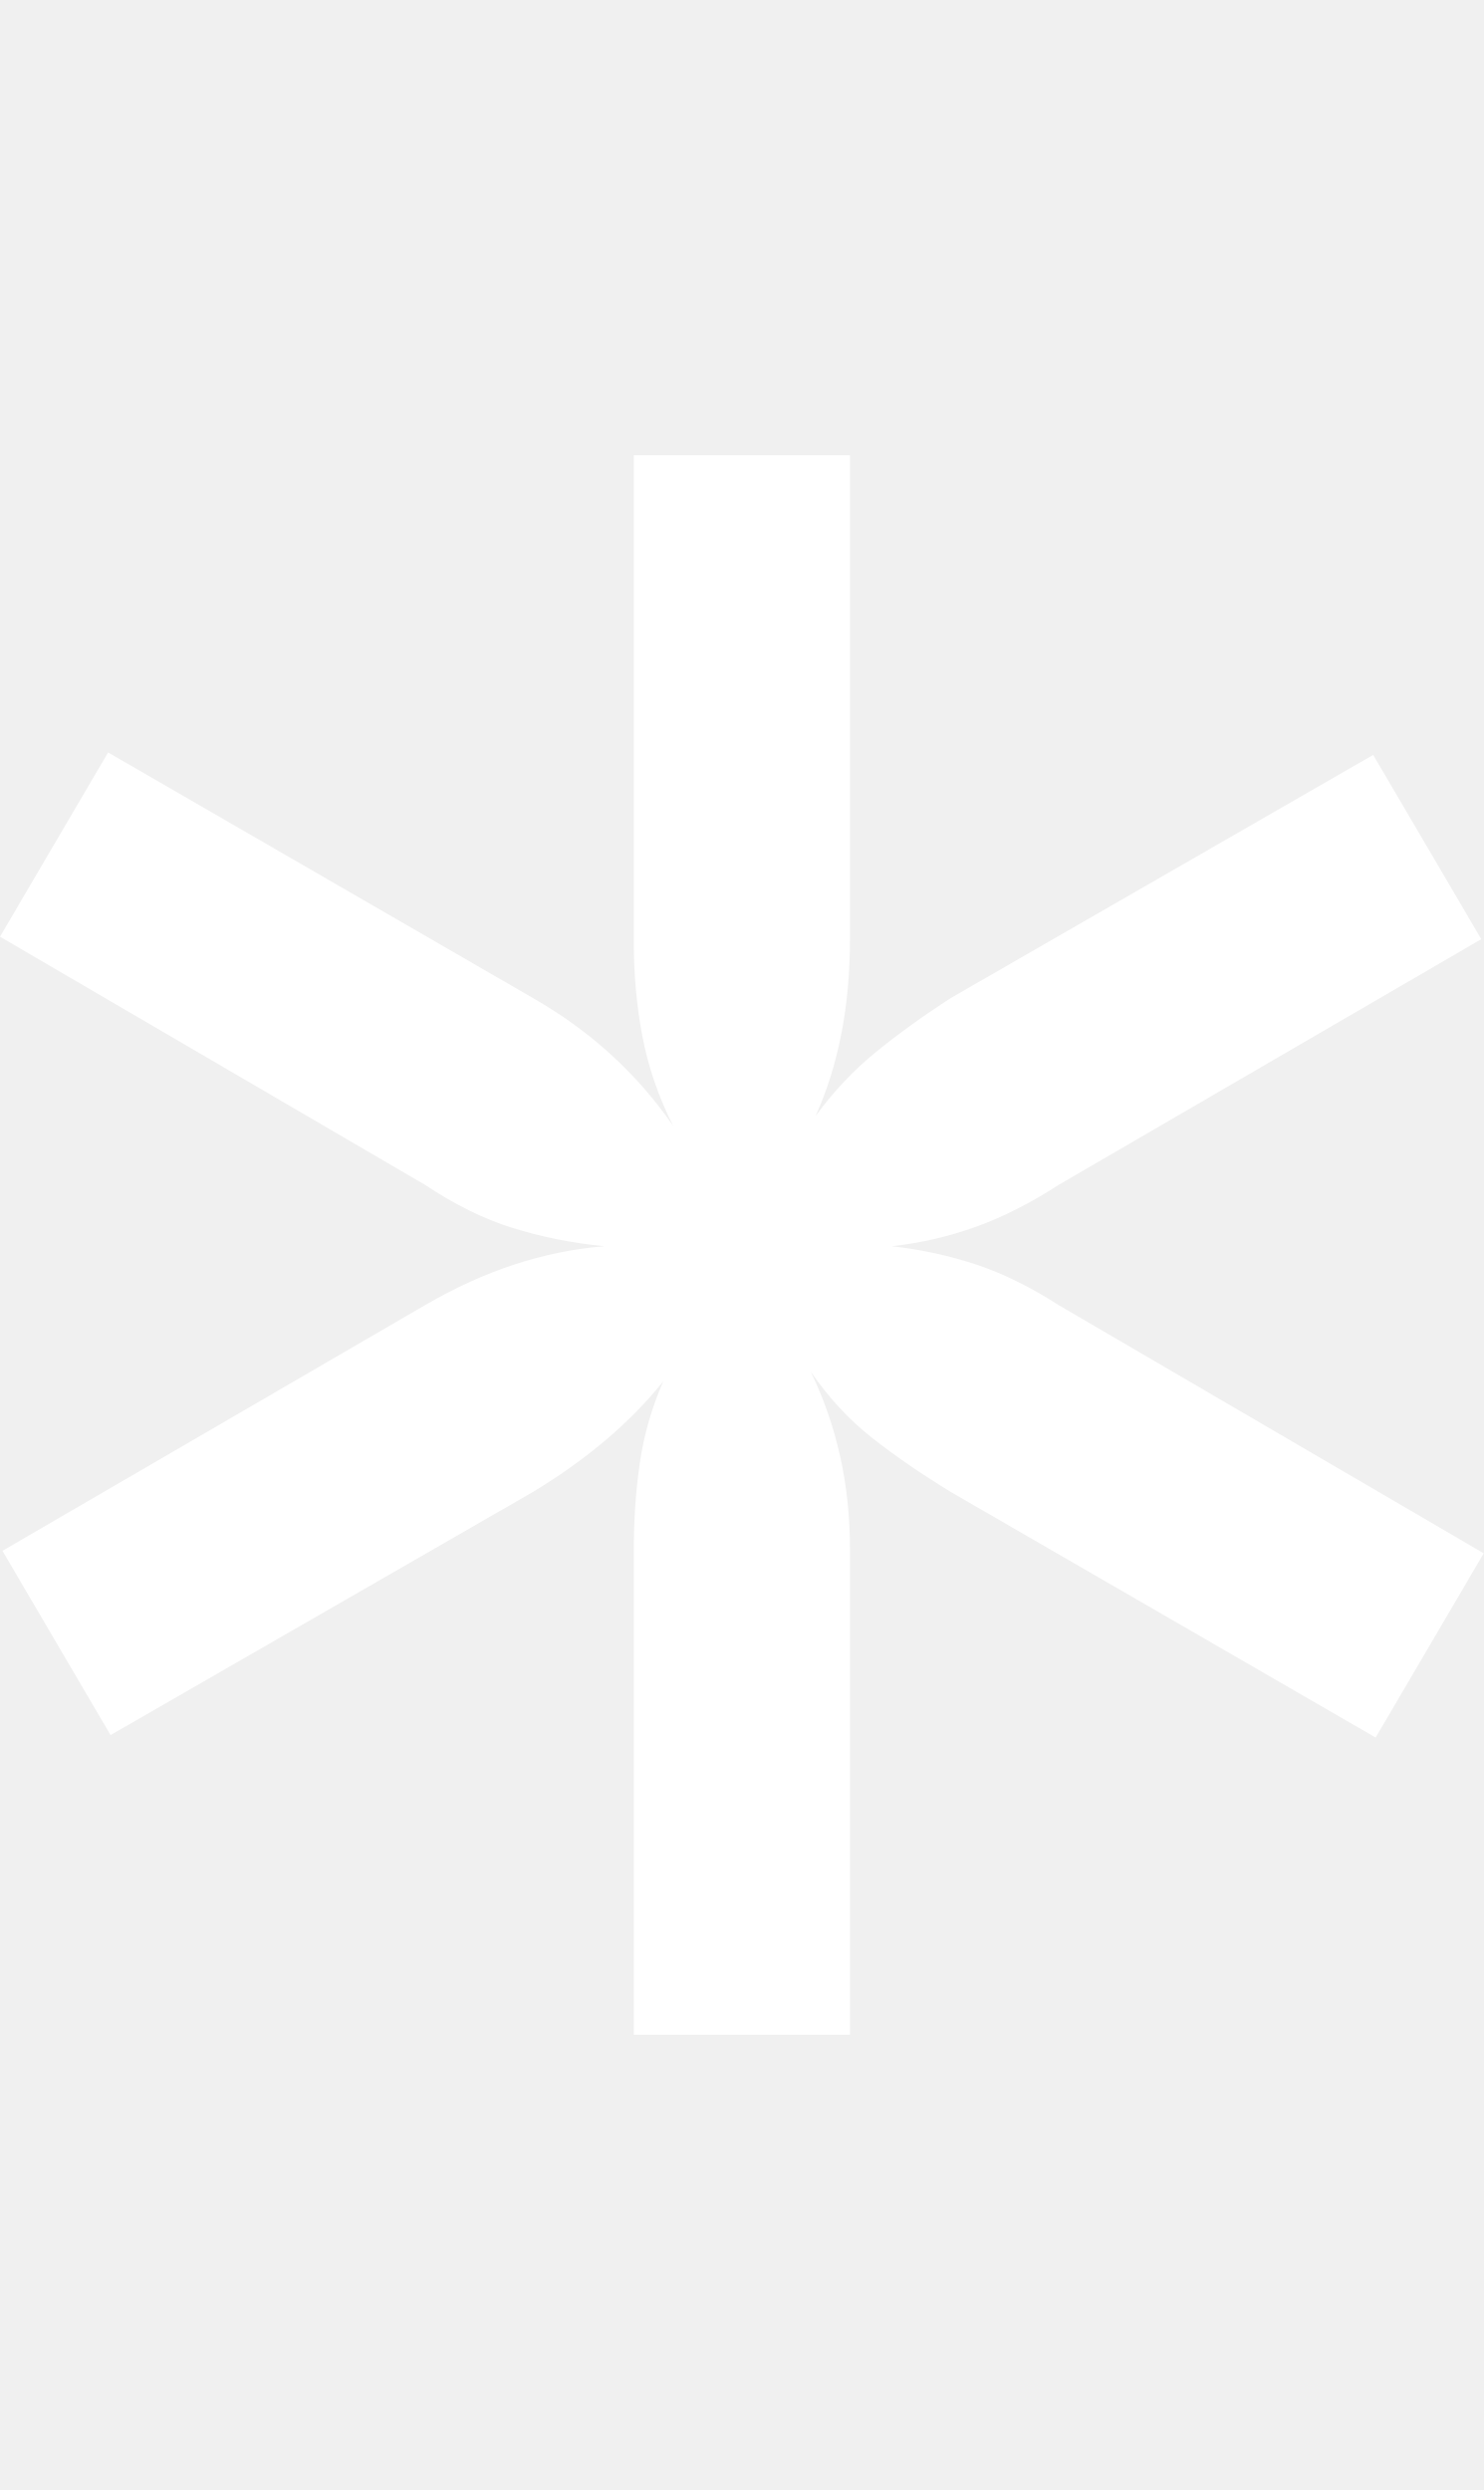
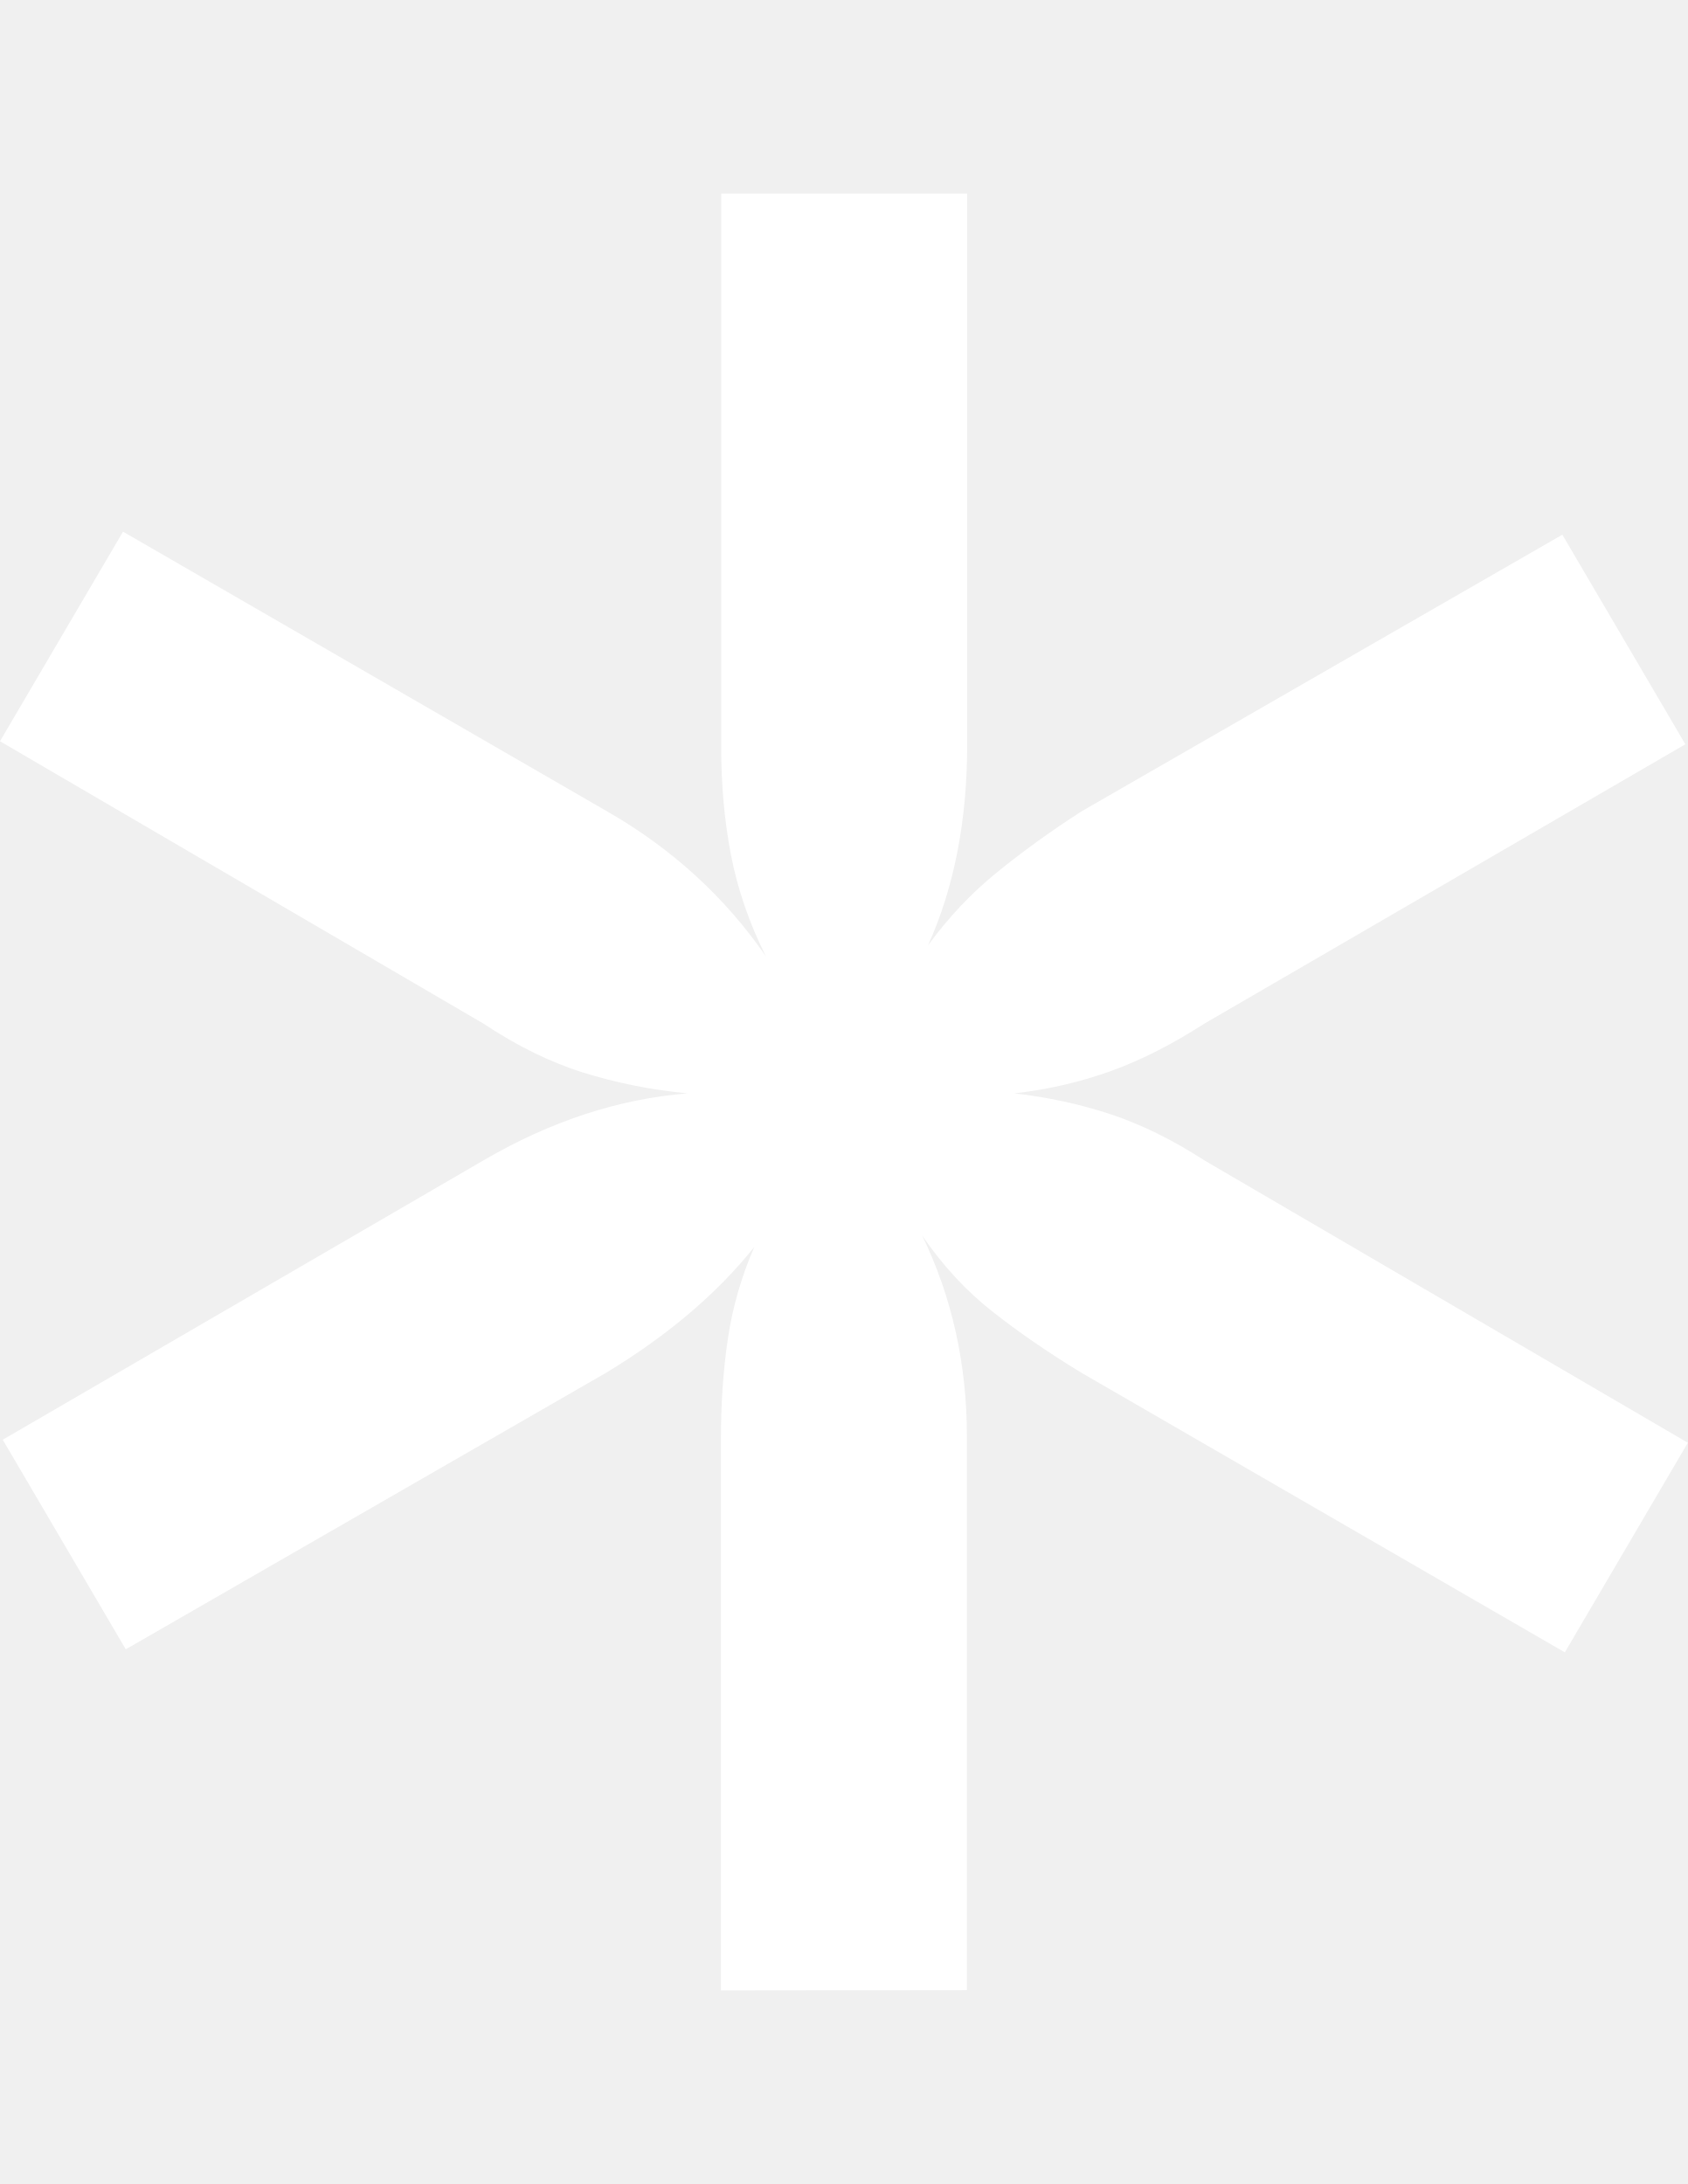
- <svg xmlns="http://www.w3.org/2000/svg" version="1.1" id="Layer_1" x="0px" y="0px" width="300px" height="503.445px" viewBox="159.545 54.278 472.909 503.445" enable-background="new 159.545 54.278 472.909 503.445" xml:space="preserve">
+ <svg xmlns="http://www.w3.org/2000/svg" version="1.1" id="Layer_1" x="0px" y="0px" viewBox="0 0 612 792" enable-background="new 0 0 612 792" xml:space="preserve">
  <g>
-     <path fill="#FFFFFF" d="M361.549,557.722V403.479c0-9.911,0.639-19.306,1.958-28.187c1.298-8.88,3.791-17.493,7.438-25.838   c-10.447,13.043-24.272,24.808-41.497,35.233L194.779,462.2l-34.451-58.722l134.669-78.296   c18.791-10.961,37.83-17.225,57.156-18.791c-10.446-1.03-20.233-3.008-29.361-5.872c-9.127-2.864-18.399-7.438-27.795-13.702   l-135.452-79.08l34.451-58.722l135.452,78.296c18.255,10.447,33.131,24.025,44.629,40.714c-4.698-9.396-7.974-18.915-9.788-28.578   c-1.833-9.643-2.74-19.698-2.74-30.144V54.278h68.901v154.243c0,21.408-3.647,40.199-10.961,56.374   c5.729-7.829,12.136-14.608,19.183-20.356c7.046-5.729,15-11.477,23.88-17.225l134.67-77.513l34.45,58.722l-134.67,78.295   c-8.88,5.749-17.616,10.179-26.229,13.311c-8.613,3.132-17.617,5.212-27.013,6.263c9.396,1.051,18.399,3.009,27.013,5.872   c8.612,2.885,17.348,7.191,26.229,12.92l135.452,79.079l-34.45,58.722l-135.452-78.296c-9.396-5.748-17.74-11.477-25.055-17.225   s-13.846-12.796-19.574-21.141c8.345,17.225,12.527,36.017,12.527,56.374v155.026L361.549,557.722L361.549,557.722z" />
+     <path fill="#FFFFFF" d="M261.4,721.8V522.1c0-12.8,0.8-25,2.5-36.5c1.7-11.5,4.9-22.6,9.6-33.4c-13.5,16.9-31.4,32.1-53.7,45.6   L45.6,598.1L1,522.1l174.3-101.3c24.3-14.2,49-22.3,74-24.3c-13.5-1.3-26.2-3.9-38-7.6c-11.8-3.7-23.8-9.6-36-17.7L0,268.8l44.6-76   l175.3,101.3c23.6,13.5,42.9,31.1,57.8,52.7c-6.1-12.2-10.3-24.5-12.7-37c-2.4-12.5-3.5-25.5-3.5-39V70.2h89.2v199.6   c0,27.7-4.7,52-14.2,73c7.4-10.1,15.7-18.9,24.8-26.3c9.1-7.4,19.4-14.9,30.9-22.3l174.3-100.3l44.6,76L436.7,371.2   c-11.5,7.4-22.8,13.2-33.9,17.2s-22.8,6.7-35,8.1c12.2,1.4,23.8,3.9,35,7.6c11.1,3.7,22.5,9.3,33.9,16.7L612,523.2l-44.6,76   L392.1,497.8c-12.2-7.4-23-14.9-32.4-22.3s-17.9-16.6-25.3-27.4c10.8,22.3,16.2,46.6,16.2,73v200.6L261.4,721.8L261.4,721.8z" />
  </g>
</svg>
